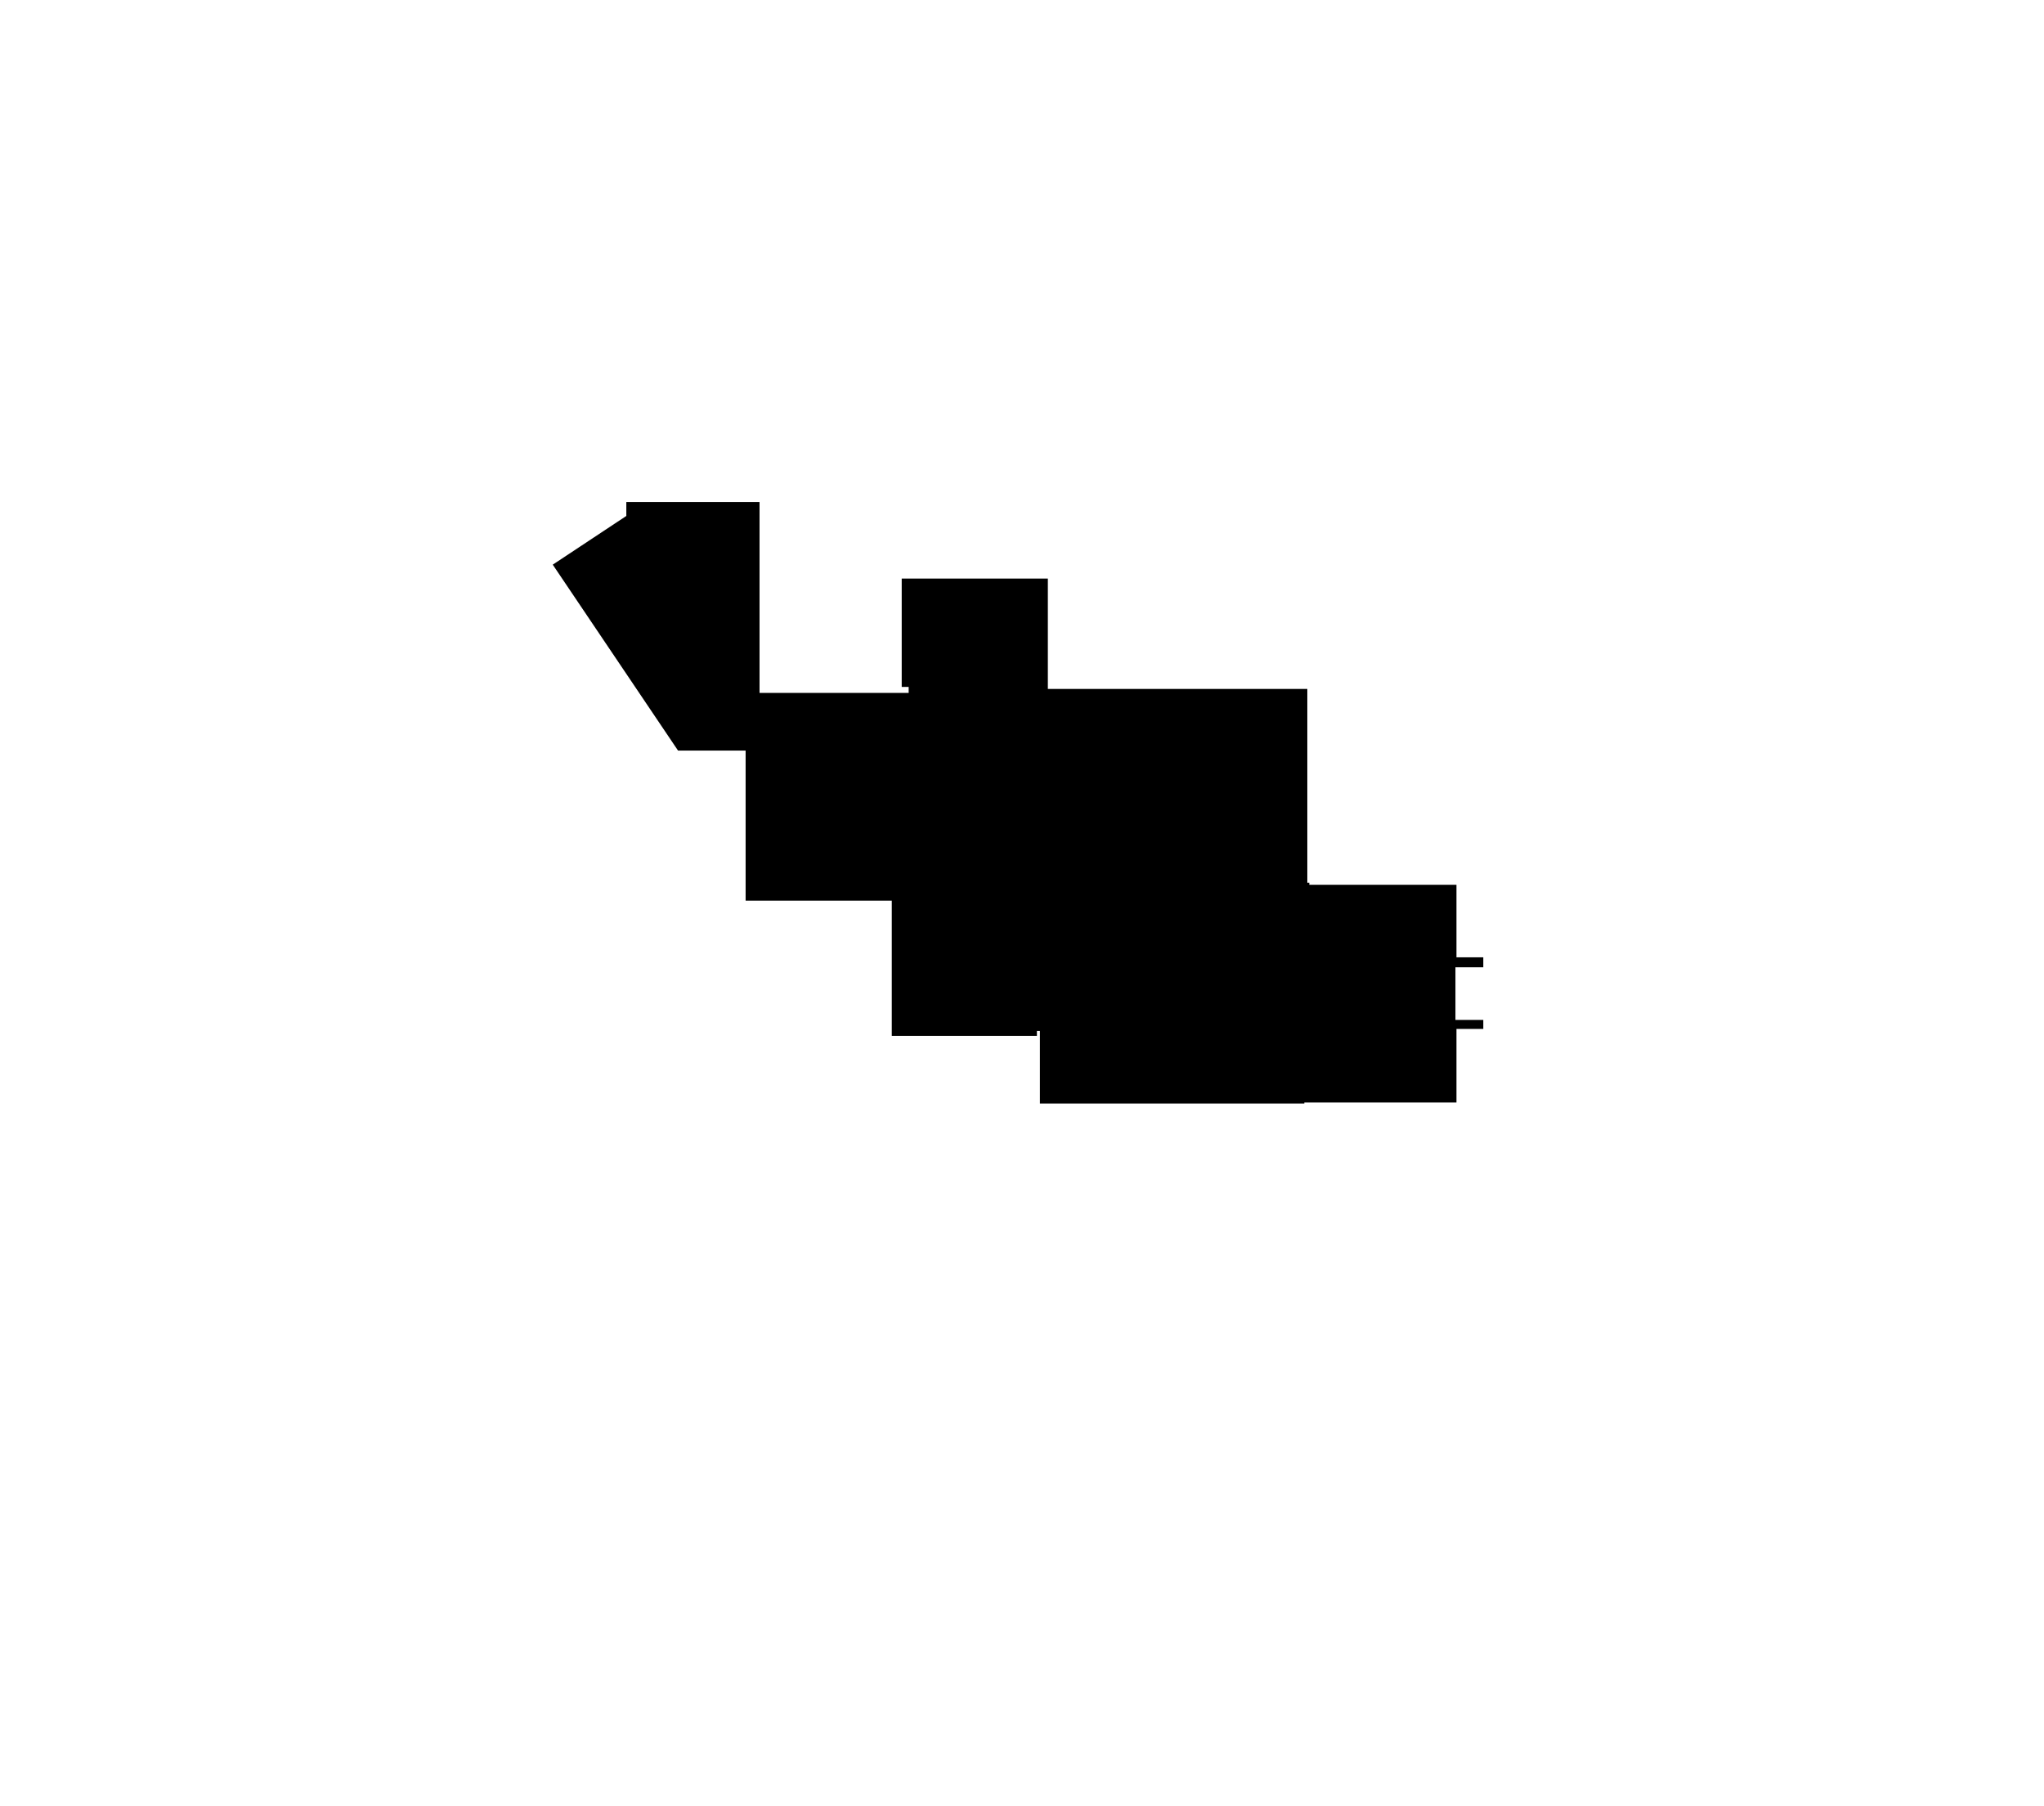
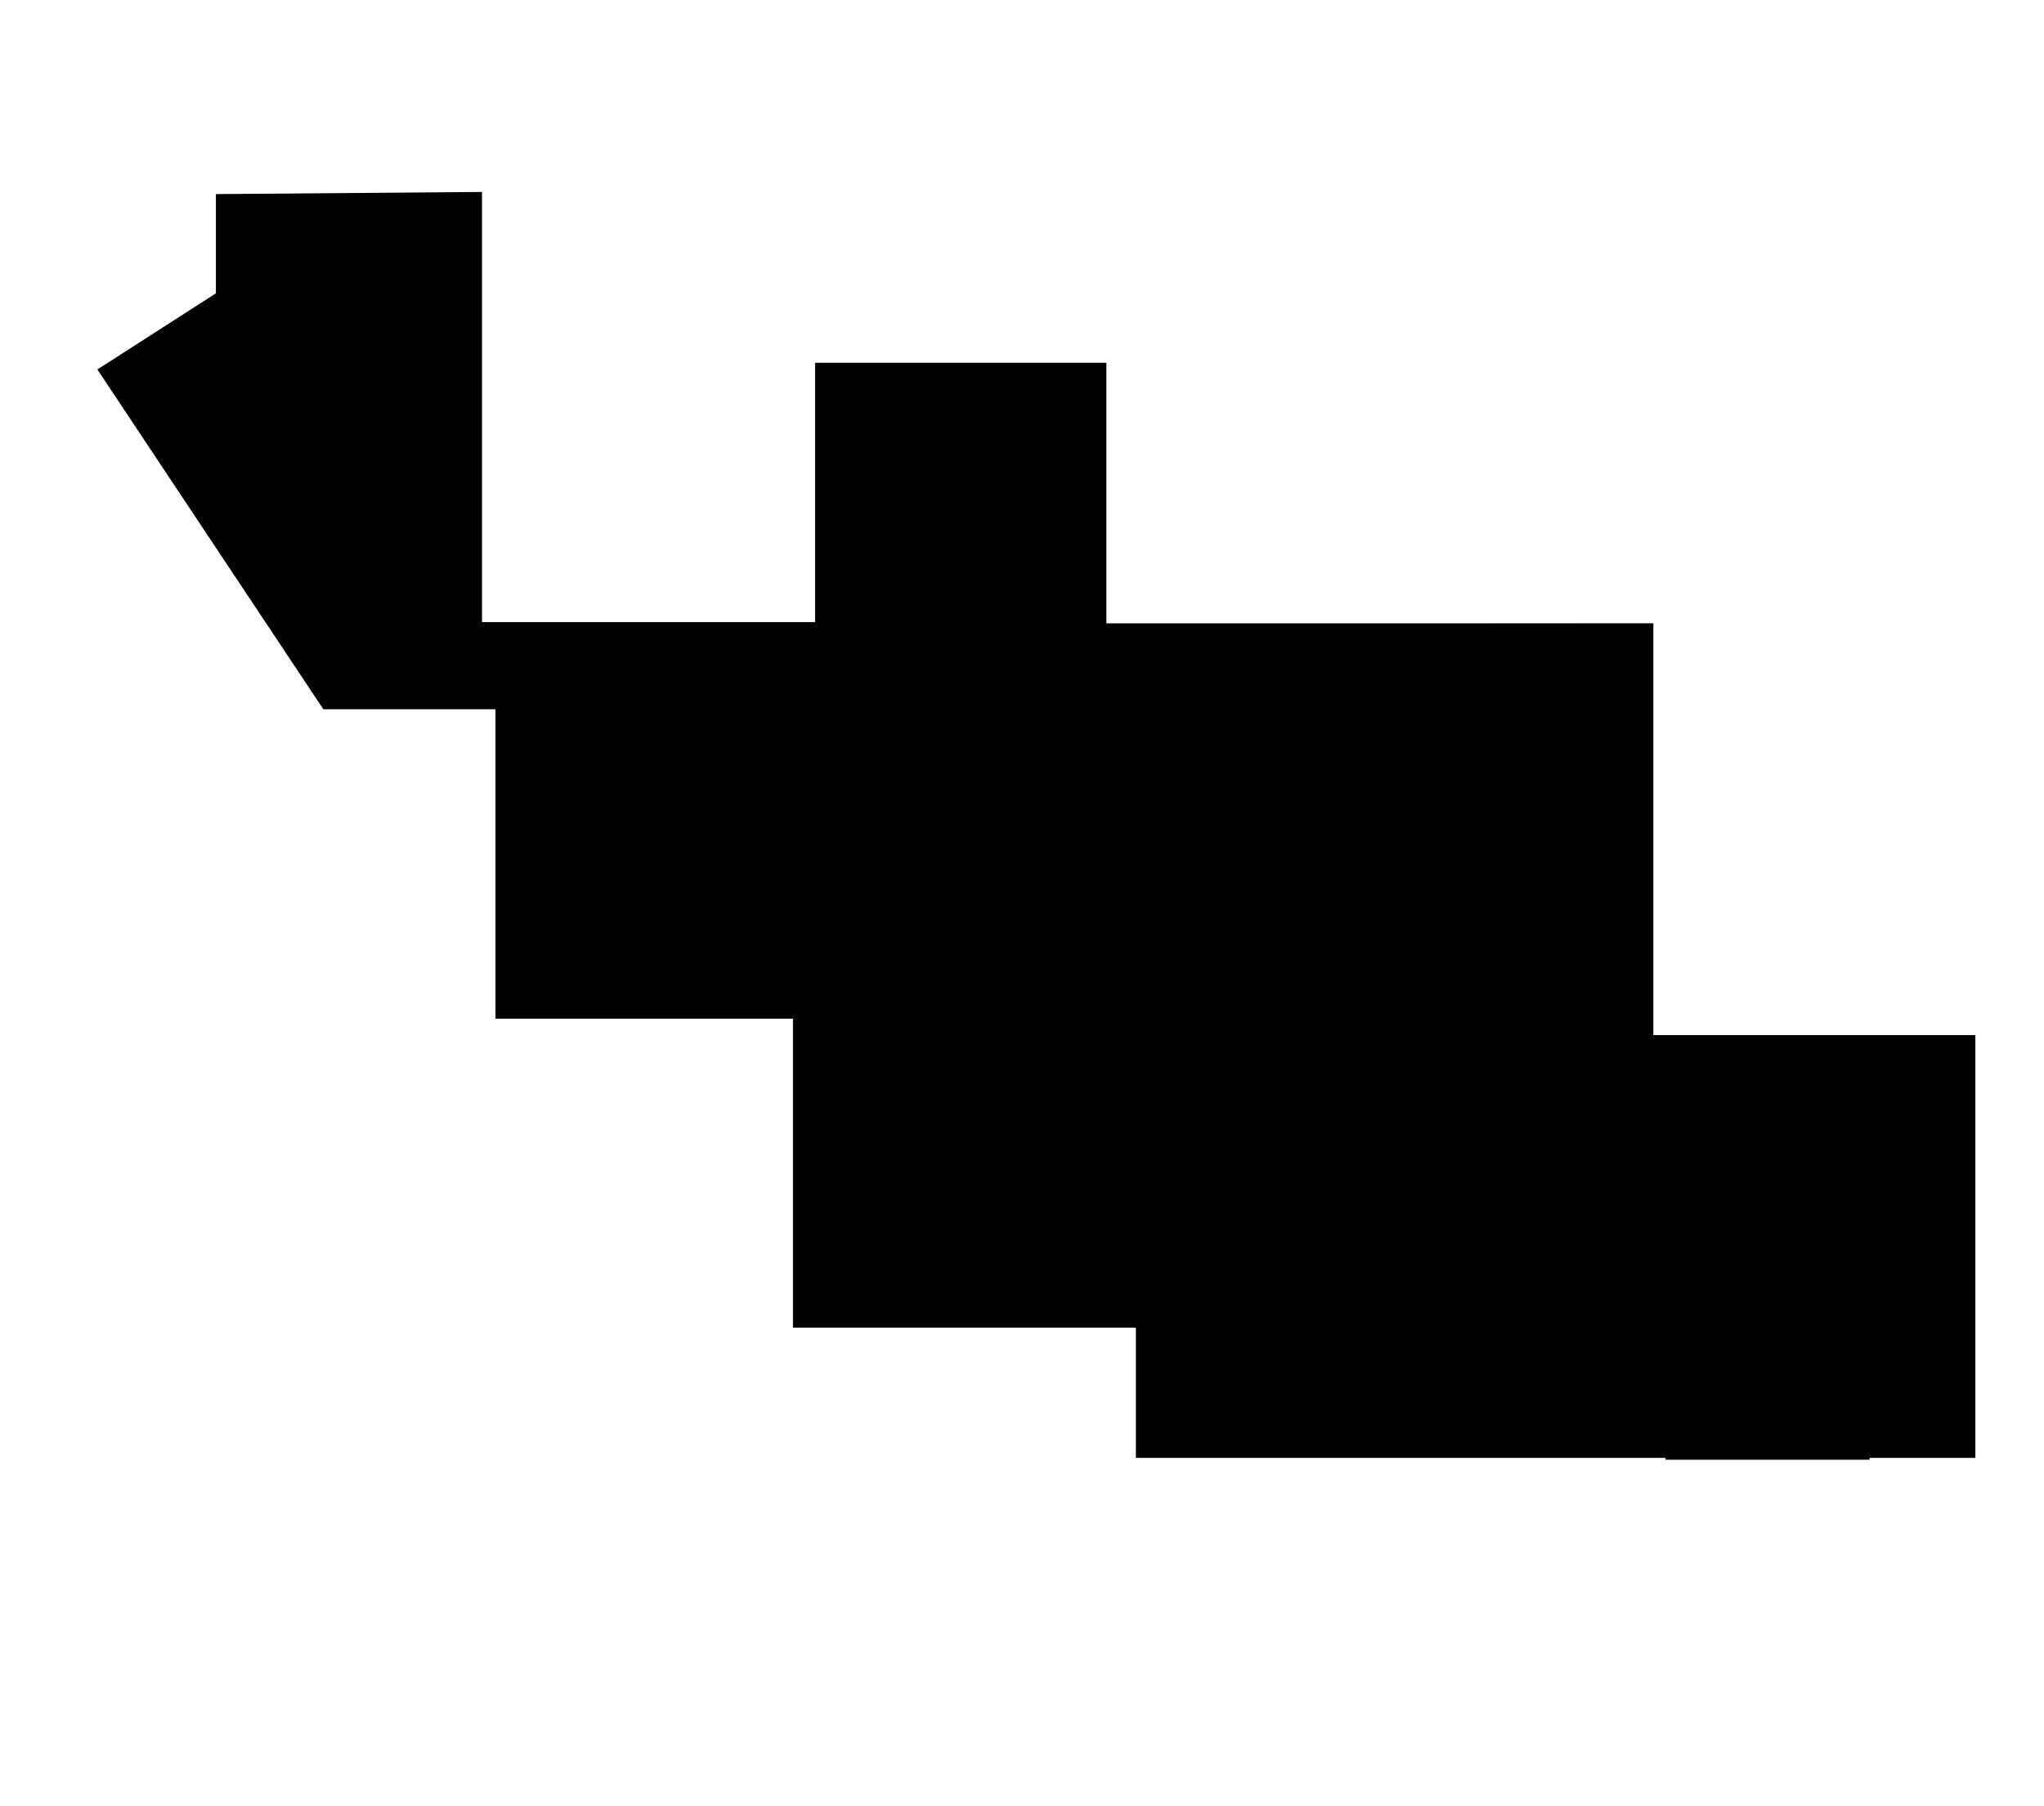
- <svg xmlns="http://www.w3.org/2000/svg" version="1.1" viewBox="-500 -400 2056 1816">
-   <path d="m56 168 74-49v-14h134v192h150v-6h-7V182h147v111h261v195h2v2h148v73h27v10h-28v53h28v9h-27v74H812v1H546v-73h-3v5H397V506H250V355h-68z" id="floor" />
-   <path d="m98 219 15 23 48-32-32-49-18 12 17 26z" id="_3229" />
-   <path d="M263 423h15v-15l163 1v-99H263Z" id="_3222" />
-   <path d="M263 493h178v-67h-18v-15H280l1 15h-18z" id="_3221" />
-   <path d="M451 461h27v1h21V341h-55v114h7z" id="_3219" />
-   <path d="m800 311-237 1v188h110v-13h79l1 13h24l1-13h23v-42h-1z" id="_3214" />
-   <path d="M431 574h-28v-60h5v-10h19v15h5z" id="_3118" />
-   <path d="M434 574v-29h52v24h-5v5z" id="_3117" />
-   <path d="M519 592v-36h13v-17h17v-2h-5l1-5h15v26h-10v34z" id="_3115" />
-   <path d="M562 695h79V534h-79z" id="_3113" />
-   <path d="M643 546h110v-12h23v12h24v149H643z" id="_3109" />
-   <path d="M802 534h62v42h-50v-7h-8v-4h-3z" id="_3104" />
-   <path d="M901 508h13l1-5h34v70h-48z" id="_3201" />
-   <path d="M849 578h-47l1 118h97v-72l-51-1z" id="_3103" />
+ <svg xmlns="http://www.w3.org/2000/svg" version="1.1" viewBox="-500 -400 3200 2826.459" id="svg1">
+   <path d="M-162.002-96.125V59.258L-347.555 178.459 6.213 710.471H275.62v484.39h465.81v483.647h536.864v203.97h1314.258v-661.94h-504.152V575.917h-856.288V167.977H776.066v406.015H254.597V-99.492Z" id="floor" />
+   <path d="m-279.995 263.308 49.391 75.733 158.052-105.368L-177.92 72.328l-59.27 39.513 55.977 85.612z" id="_3229" />
+   <path d="M278.02 960.772h49.391v-51.1l536.719 3.407V575.82H278.02Z" id="_3222" />
+   <path d="M278.02 1191.265h586.11l.151-270.15-58.35.104-471.934.04 3.293 49.391h-59.27z" id="_3221" />
+   <path d="m873.843 1089.345 112.119-.155h69.148V690.766H874.008v375.374z" id="_3219" />
+   <path d="m2088.242 576.354-851.816.535v619.038h392.797v-42.806h282.1l3.571 42.806h85.701l3.571-42.806h82.13v-138.296z" id="_3214" />
+   <path d="M1280.941 1882.144h293.225v-530.134h-293.225z" id="_3113" />
+   <path d="M1580.752 1391.524h362.203v-39.513h75.733v39.513h79.026v490.621h-516.963z" id="_3109" />
+   <path d="M2104.3 1352.011h204.15v138.296l-203.616-.364z" id="_3104" />
+   <path d="M2432.175 1249.935h156.16v230.493h-158.052z" id="_3201" />
+   <path d="M2259.059 1496.892h-154.759l3.292 388.545h319.397v-237.078l-167.931-3.293z" id="_3103" />
</svg>
